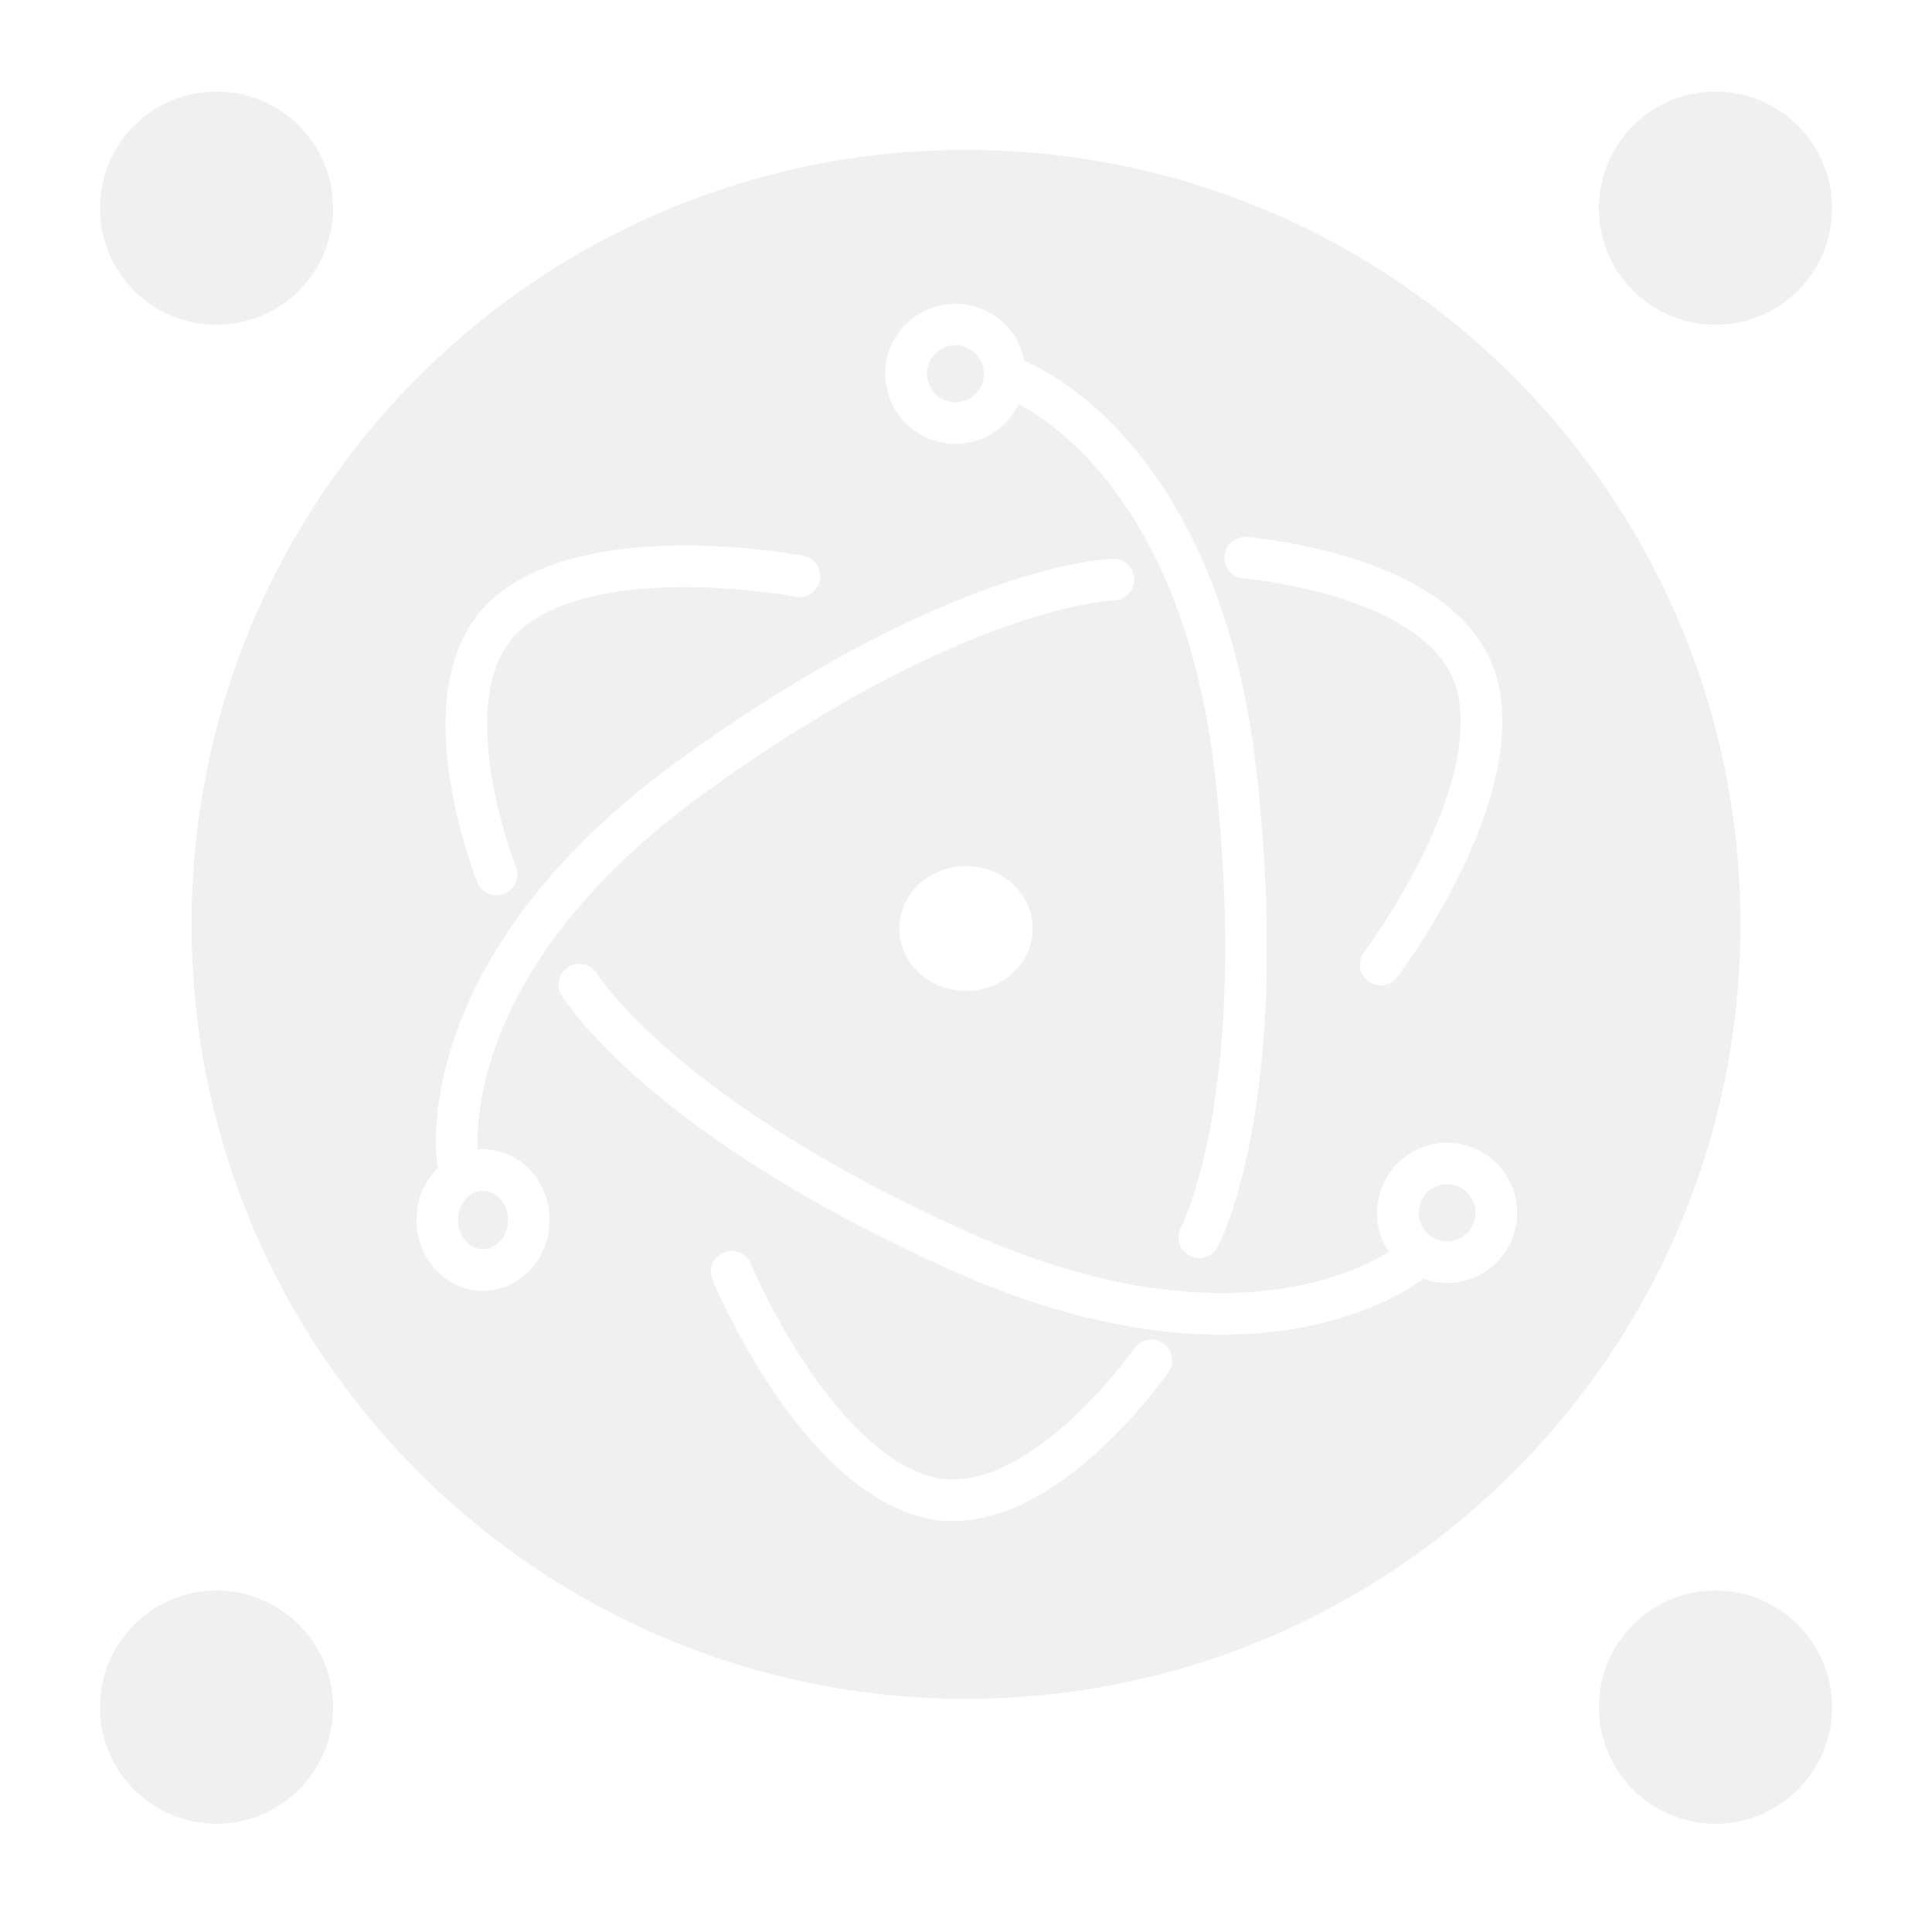
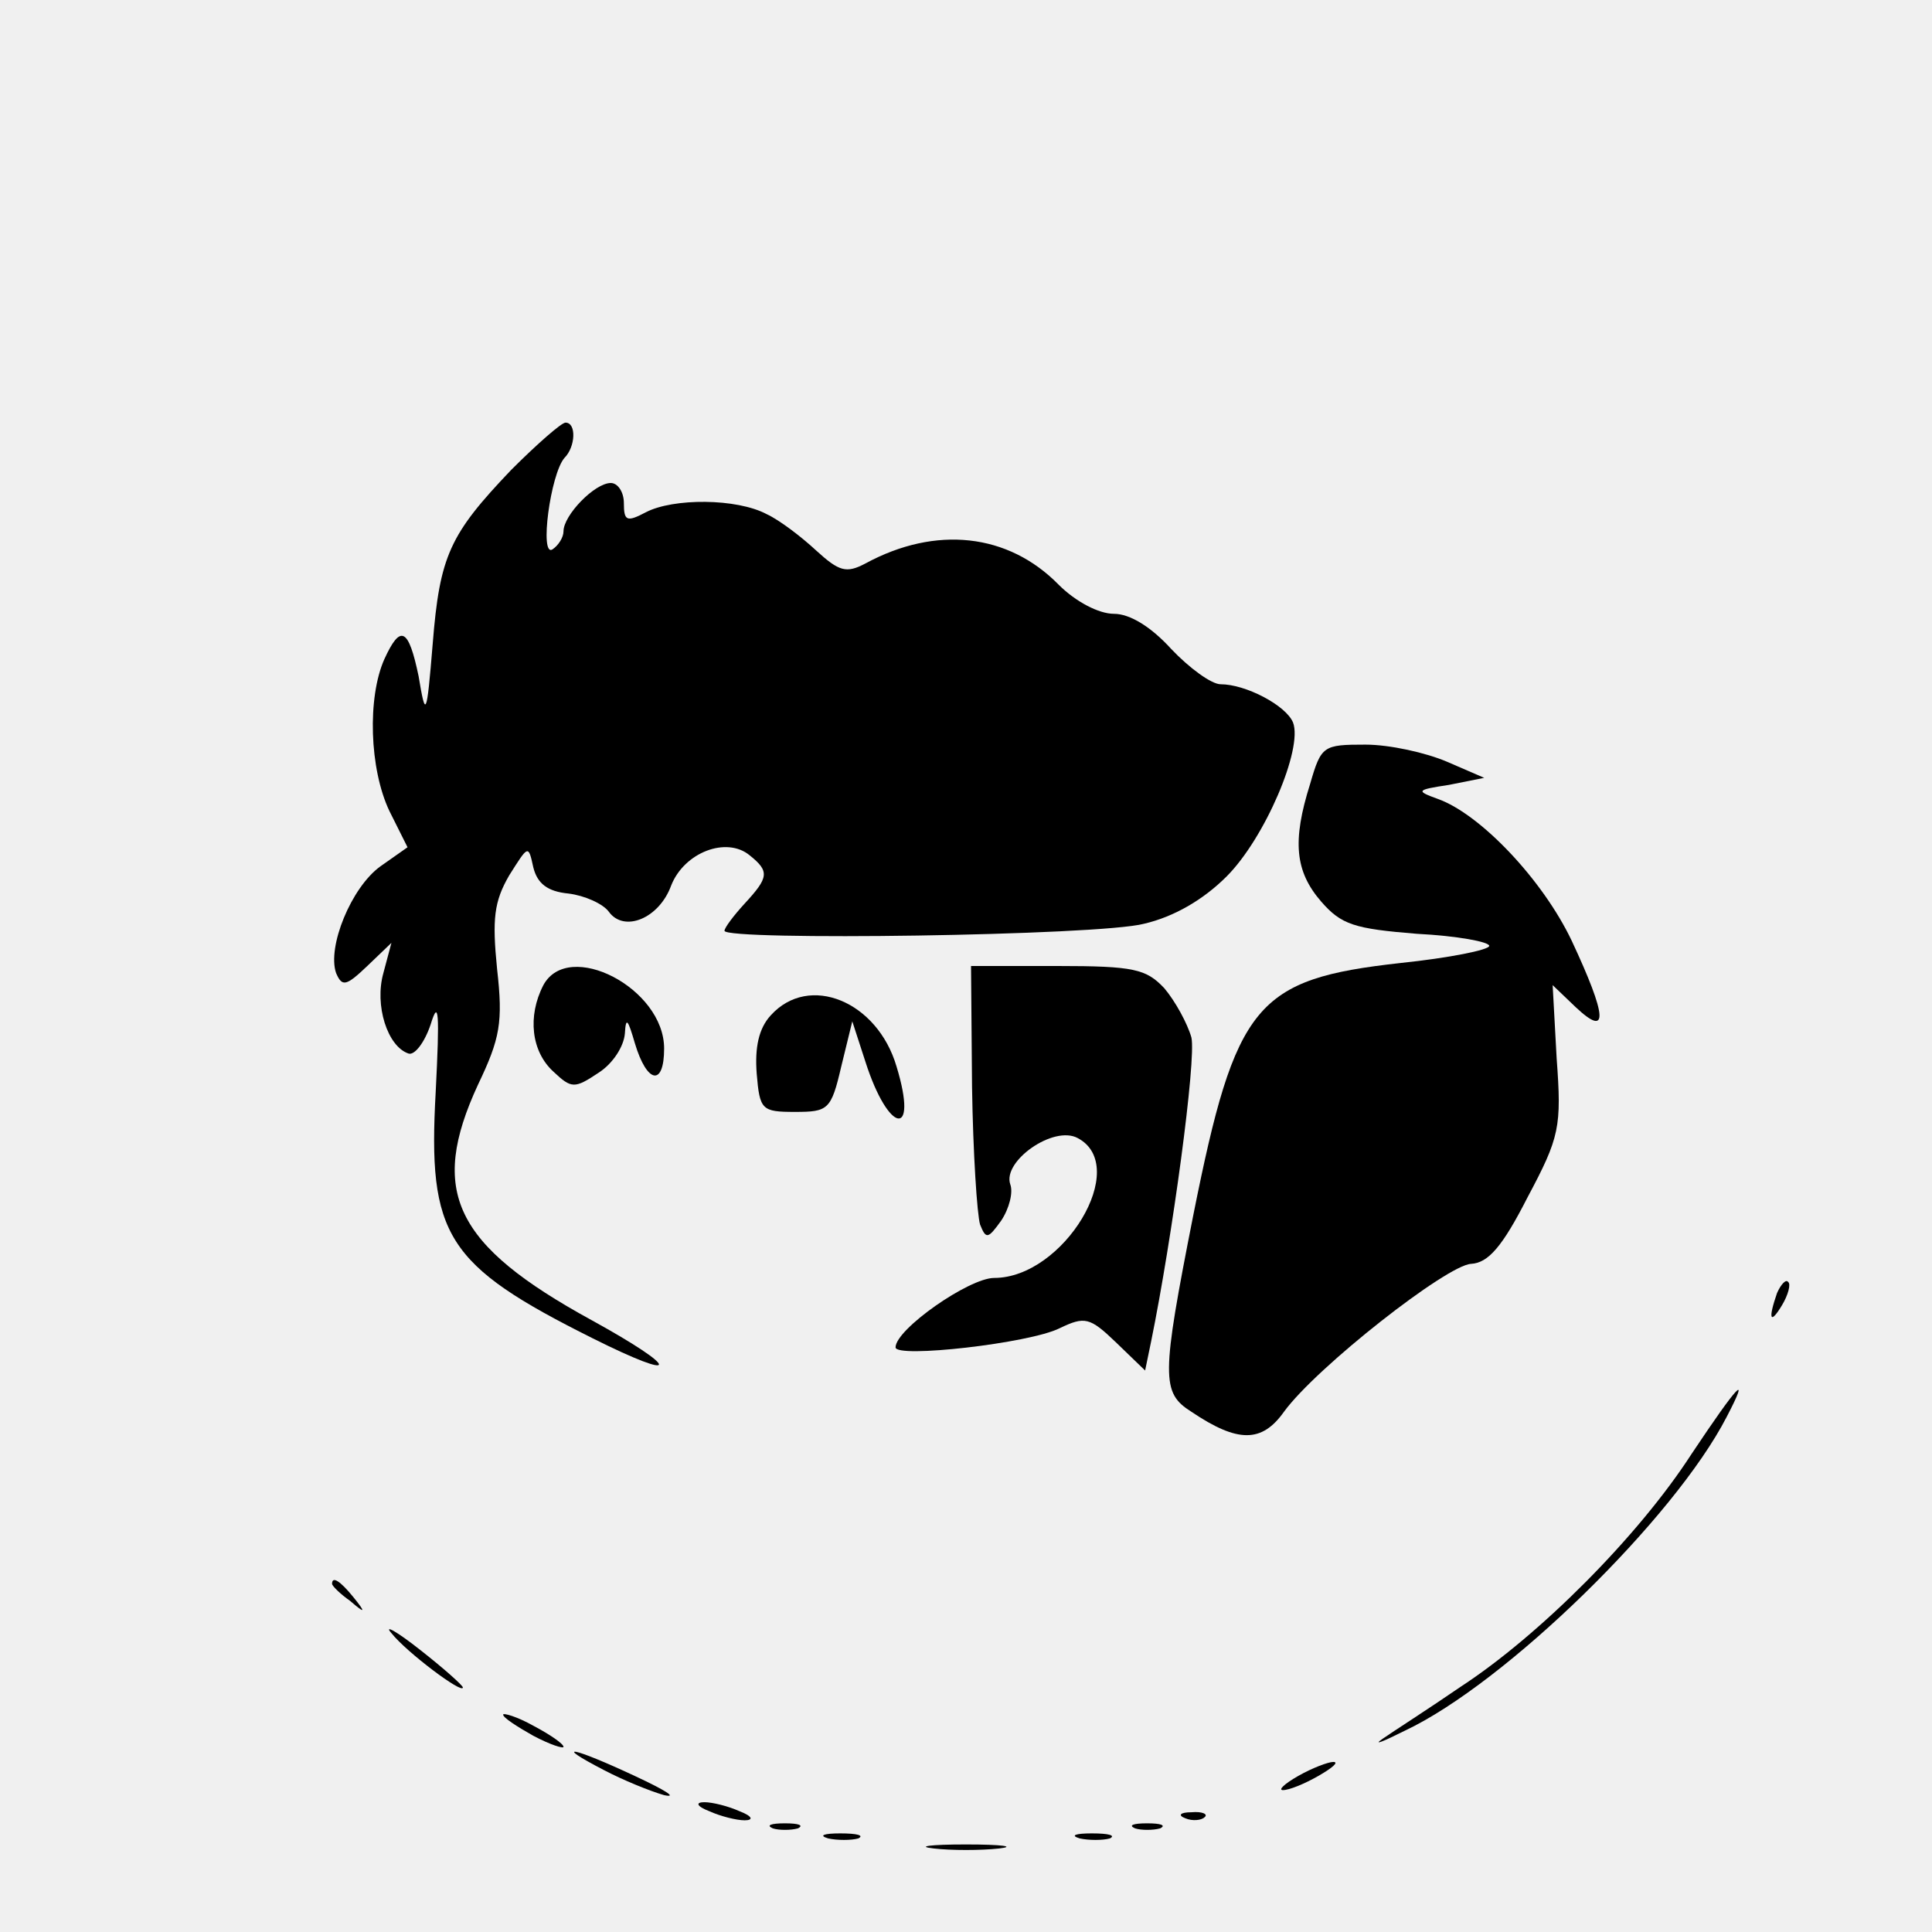
- <svg xmlns="http://www.w3.org/2000/svg" width="232" height="232" viewBox="0 0 232 232" fill="none">
-   <g filter="url(#filter0_b)">
-     <path d="M231.5 1V0.5H231H1H0.5V1V231V231.5H1H231H231.5V231V1ZM40.5 25C40.5 33.008 34.008 39.5 26 39.5C17.992 39.5 11.5 33.008 11.5 25C11.5 16.992 17.992 10.5 26 10.5C34.008 10.5 40.5 16.992 40.5 25ZM220.5 25C220.5 33.008 214.008 39.5 206 39.5C197.992 39.5 191.5 33.008 191.5 25C191.5 16.992 197.992 10.5 206 10.5C214.008 10.5 220.5 16.992 220.5 25ZM40.5 205C40.5 213.008 34.008 219.5 26 219.5C17.992 219.5 11.5 213.008 11.5 205C11.5 196.992 17.992 190.5 26 190.5C34.008 190.5 40.5 196.992 40.5 205ZM220.5 205C220.5 213.008 214.008 219.5 206 219.5C197.992 219.5 191.5 213.008 191.5 205C191.5 196.992 197.992 190.5 206 190.5C214.008 190.5 220.5 196.992 220.5 205ZM209.5 111C209.5 162.639 167.639 204.5 116 204.5C64.361 204.5 22.5 162.639 22.5 111C22.5 59.361 64.361 17.5 116 17.5C167.639 17.5 209.5 59.361 209.5 111Z" fill="white" stroke="white" />
-     <path d="M63.5 146.5C63.5 149.959 60.897 152.5 58 152.5C55.103 152.5 52.5 149.959 52.5 146.5C52.5 143.041 55.103 140.5 58 140.5C60.897 140.5 63.5 143.041 63.5 146.5Z" stroke="white" stroke-width="5" />
-     <path d="M54.986 139.466C54.986 139.466 51.197 116.315 83.187 93.165C115.178 70.014 133.698 69.593 133.698 69.593" stroke="white" stroke-width="5" stroke-linecap="round" />
-     <path d="M178.902 142.686C177.27 139.853 173.652 138.88 170.819 140.512C167.987 142.144 167.014 145.762 168.646 148.595C170.277 151.427 173.896 152.4 176.728 150.768C179.561 149.137 180.534 145.518 178.902 142.686Z" stroke="white" stroke-width="5" />
-     <path d="M169.409 151.555C169.409 151.555 151.24 166.394 115.211 150.232C79.182 134.07 69.572 118.232 69.572 118.232" stroke="white" stroke-width="5" stroke-linecap="round" />
-     <path d="M109.577 41.971C107.966 44.814 108.964 48.426 111.808 50.038C114.651 51.65 118.263 50.651 119.875 47.807C121.487 44.964 120.488 41.352 117.645 39.74C114.801 38.129 111.189 39.127 109.577 41.971Z" stroke="white" stroke-width="5" />
-     <path d="M122.038 45.647C122.038 45.647 144.047 53.767 148.412 93.013C152.778 132.259 144.012 148.579 144.012 148.579" stroke="white" stroke-width="5" stroke-linecap="round" />
-     <path d="M59.633 105C59.633 105 50.437 82.104 61.305 73.362C72.174 64.619 96 69.199 96 69.199" stroke="white" stroke-width="5" stroke-linecap="round" />
-     <path d="M149.532 66.978C149.532 66.978 174.391 68.913 177.477 82.638C180.564 96.363 165.799 115.833 165.799 115.833" stroke="white" stroke-width="5" stroke-linecap="round" />
-     <path d="M138.248 163.363C138.248 163.363 124.023 183.841 110.618 179.573C97.213 175.305 87.866 152.728 87.866 152.728" stroke="white" stroke-width="5" stroke-linecap="round" />
-     <path d="M116 119C120.418 119 124 115.642 124 111.5C124 107.358 120.418 104 116 104C111.582 104 108 107.358 108 111.5C108 115.642 111.582 119 116 119Z" fill="white" />
+ <svg xmlns="http://www.w3.org/2000/svg" version="1.0" width="192pt" height="192pt" viewBox="0 0 192 192" preserveAspectRatio="xMidYMid meet">
+   <g transform="translate(0,192) scale(0.1,-0.1)" fill="#000000" stroke="none">
+     <path d="M508 1453 c-61 -64 -71 -85 -78 -173 -6 -73 -7 -74 -14 -32 -10 48 -18 52 -34 17 -17 -38 -15 -109 5 -151 l18 -36 -27 -19 c-29 -21 -53 -80 -44 -106 6 -14 10 -13 31 7 l24 23 -8 -30 c-9 -32 4 -73 25 -80 6 -2 16 11 22 29 8 26 9 12 5 -67 -8 -143 10 -172 156 -245 88 -44 88 -31 -1 18 -137 75 -162 128 -113 234 22 46 25 62 19 115 -5 50 -3 67 12 93 19 30 19 31 24 8 4 -16 14 -24 35 -26 16 -2 34 -10 40 -18 15 -21 50 -7 62 26 13 33 55 49 78 30 20 -16 19 -22 -5 -48 -11 -12 -20 -24 -20 -27 0 -10 372 -5 417 7 30 7 59 24 82 47 38 38 76 127 66 153 -7 17 -47 38 -72 38 -9 0 -31 16 -49 35 -20 22 -41 35 -57 35 -15 0 -38 12 -55 29 -50 51 -122 59 -192 21 -19 -10 -26 -8 -49 13 -14 13 -36 30 -49 36 -30 16 -93 16 -120 2 -19 -10 -22 -9 -22 9 0 11 -6 20 -13 20 -16 0 -47 -32 -47 -48 0 -6 -5 -14 -11 -18 -13 -8 -2 75 12 91 11 11 12 35 1 35 -4 0 -28 -21 -54 -47z" />
+     <path d="M1302 1141 c-18 -57 -15 -87 11 -117 20 -23 33 -27 95 -32 40 -2 72 -8 72 -12 0 -4 -40 -12 -88 -17 -144 -16 -164 -40 -206 -250 -32 -162 -32 -177 -2 -196 46 -31 70 -31 92 0 32 44 162 146 186 147 17 1 31 17 56 66 32 60 34 70 29 138 l-4 73 23 -22 c33 -31 31 -9 -4 66 -29 61 -91 126 -133 141 -22 8 -22 9 11 14 l35 7 -37 16 c-21 9 -57 17 -81 17 -42 0 -44 -1 -55 -39z" />
+     <path d="M540 941 c-16 -31 -12 -66 10 -86 18 -17 21 -17 45 -1 14 9 25 26 26 39 1 17 3 14 10 -10 12 -40 29 -43 29 -5 0 60 -95 109 -120 63z" />
+     <path d="M966 840 c1 -66 5 -127 8 -137 6 -15 8 -14 21 4 8 12 12 28 9 36 -8 23 43 59 67 46 53 -28 -14 -139 -83 -139 -25 0 -98 -51 -98 -69 0 -11 133 4 163 19 25 12 30 11 56 -14 l29 -28 6 29 c21 103 45 280 40 302 -4 14 -16 36 -27 49 -18 19 -30 22 -106 22 l-86 0 1 -120z" />
+     <path d="M766 911 c-12 -13 -16 -32 -14 -58 3 -36 5 -38 38 -38 33 0 36 2 46 45 l11 45 13 -40 c23 -72 53 -77 31 -5 -19 65 -87 93 -125 51z" />
+     <path d="M1766 635 c-9 -26 -7 -32 5 -12 6 10 9 21 6 23 -2 3 -7 -2 -11 -11z" />
+     <path d="M1681 475 c-53 -82 -151 -180 -229 -231 -32 -22 -68 -45 -78 -52 -10 -7 0 -3 22 8 100 47 268 211 320 312 24 46 11 32 -35 -37z" />
+     <path d="M330 346 c0 -2 8 -10 18 -17 15 -13 16 -12 3 4 -13 16 -21 21 -21 13z" />
+     <path d="M389 297 c15 -19 71 -61 71 -54 0 2 -19 19 -42 37 -24 19 -37 26 -29 17z" />
+     <path d="M500 216 c0 -3 14 -12 30 -21 17 -9 30 -13 30 -11 0 3 -13 12 -30 21 -16 9 -30 13 -30 11z" />
+     <path d="M600 161 c19 -10 46 -21 60 -25 14 -3 1 5 -29 19 -62 29 -83 33 -31 6z" />
+     <path d="M1290 155 c-14 -8 -20 -14 -15 -14 6 0 21 6 35 14 14 8 21 14 15 14 -5 0 -21 -6 -35 -14z" />
+     <path d="M705 120 c11 -5 27 -9 35 -9 9 0 8 4 -5 9 -11 5 -27 9 -35 9 -9 0 -8 -4 5 -9z" />
+     <path d="M1178 113 c7 -3 16 -2 19 1 4 3 -2 6 -13 5 -11 0 -14 -3 -6 -6z" />
+     <path d="M768 103 c6 -2 18 -2 25 0 6 3 1 5 -13 5 -14 0 -19 -2 -12 -5z" />
+     <path d="M1128 103 c6 -2 18 -2 25 0 6 3 1 5 -13 5 -14 0 -19 -2 -12 -5z" />
+     <path d="M823 93 c9 -2 23 -2 30 0 6 3 -1 5 -18 5 -16 0 -22 -2 -12 -5z" />
+     <path d="M1073 93 c9 -2 23 -2 30 0 6 3 -1 5 -18 5 -16 0 -22 -2 -12 -5z" />
+     <path d="M928 83 c17 -2 47 -2 65 0 17 2 3 4 -33 4 -36 0 -50 -2 -32 -4z" />
  </g>
-   <defs>
-     <filter id="filter0_b" x="-4" y="-4" width="240" height="240" filterUnits="userSpaceOnUse" color-interpolation-filters="sRGB">
-       <feFlood flood-opacity="0" result="BackgroundImageFix" />
-       <feGaussianBlur in="BackgroundImage" stdDeviation="2" />
-       <feComposite in2="SourceAlpha" operator="in" result="effect1_backgroundBlur" />
-       <feBlend mode="normal" in="SourceGraphic" in2="effect1_backgroundBlur" result="shape" />
-     </filter>
-   </defs>
</svg>
